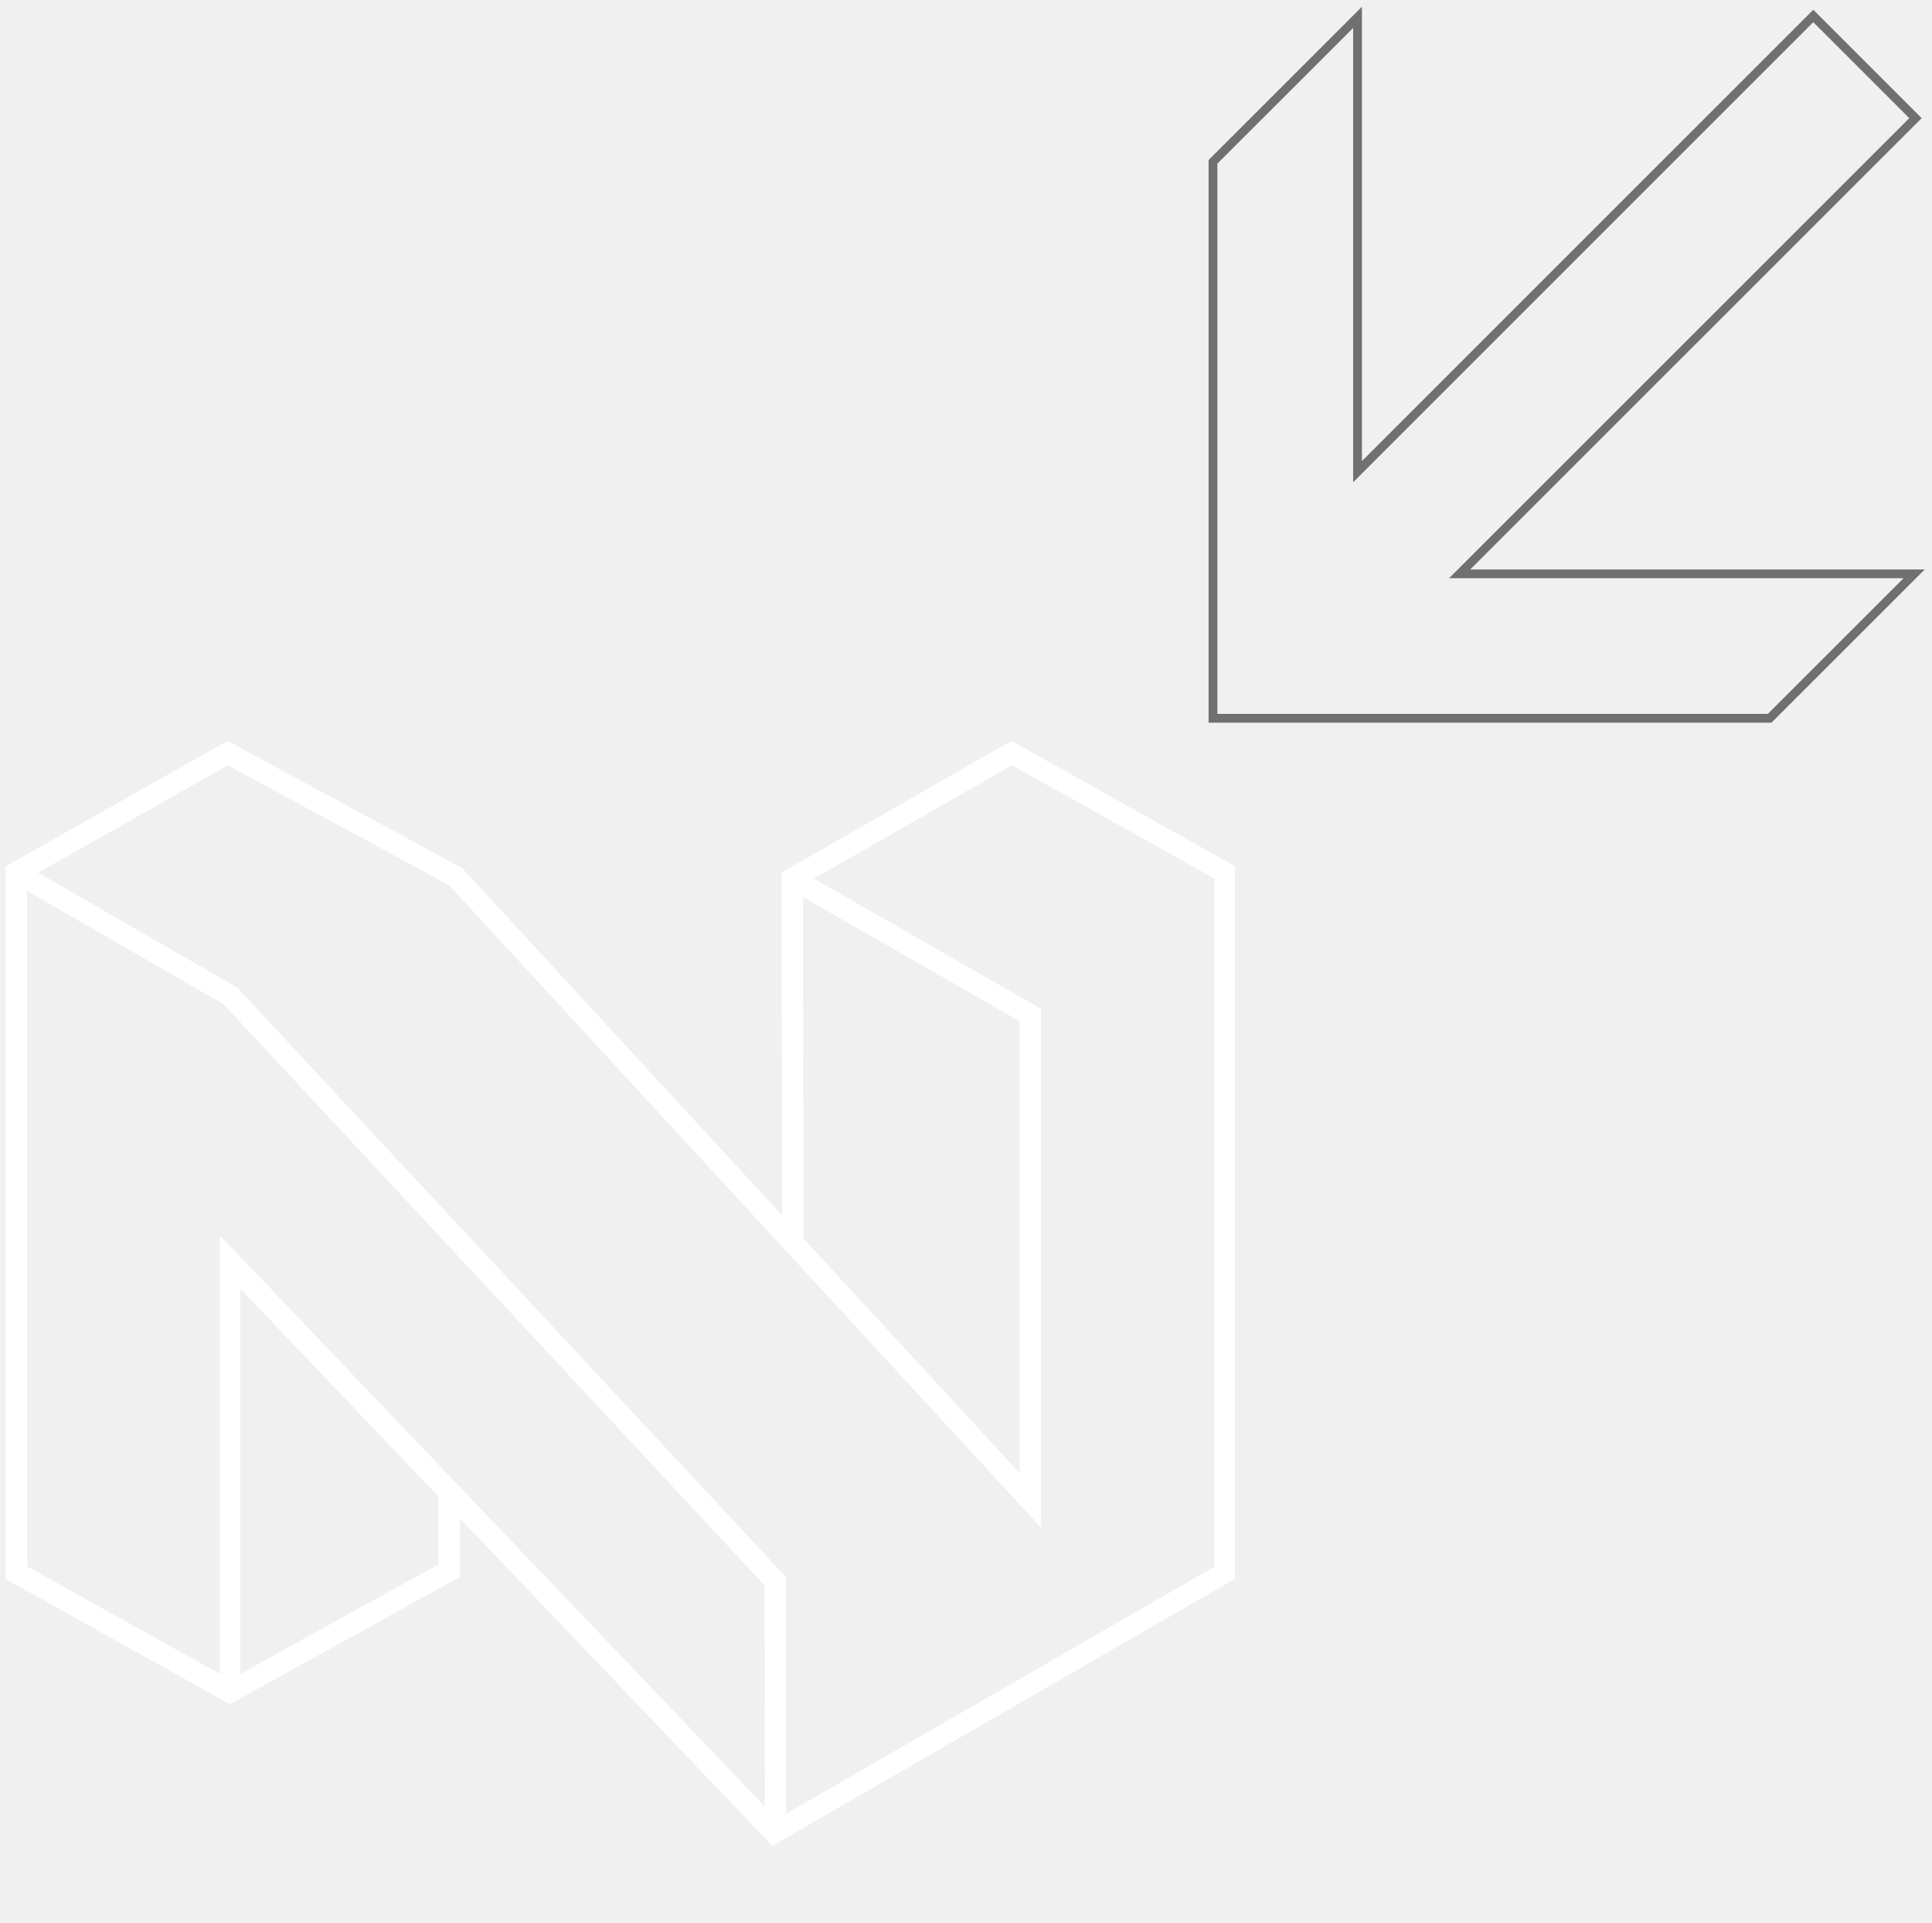
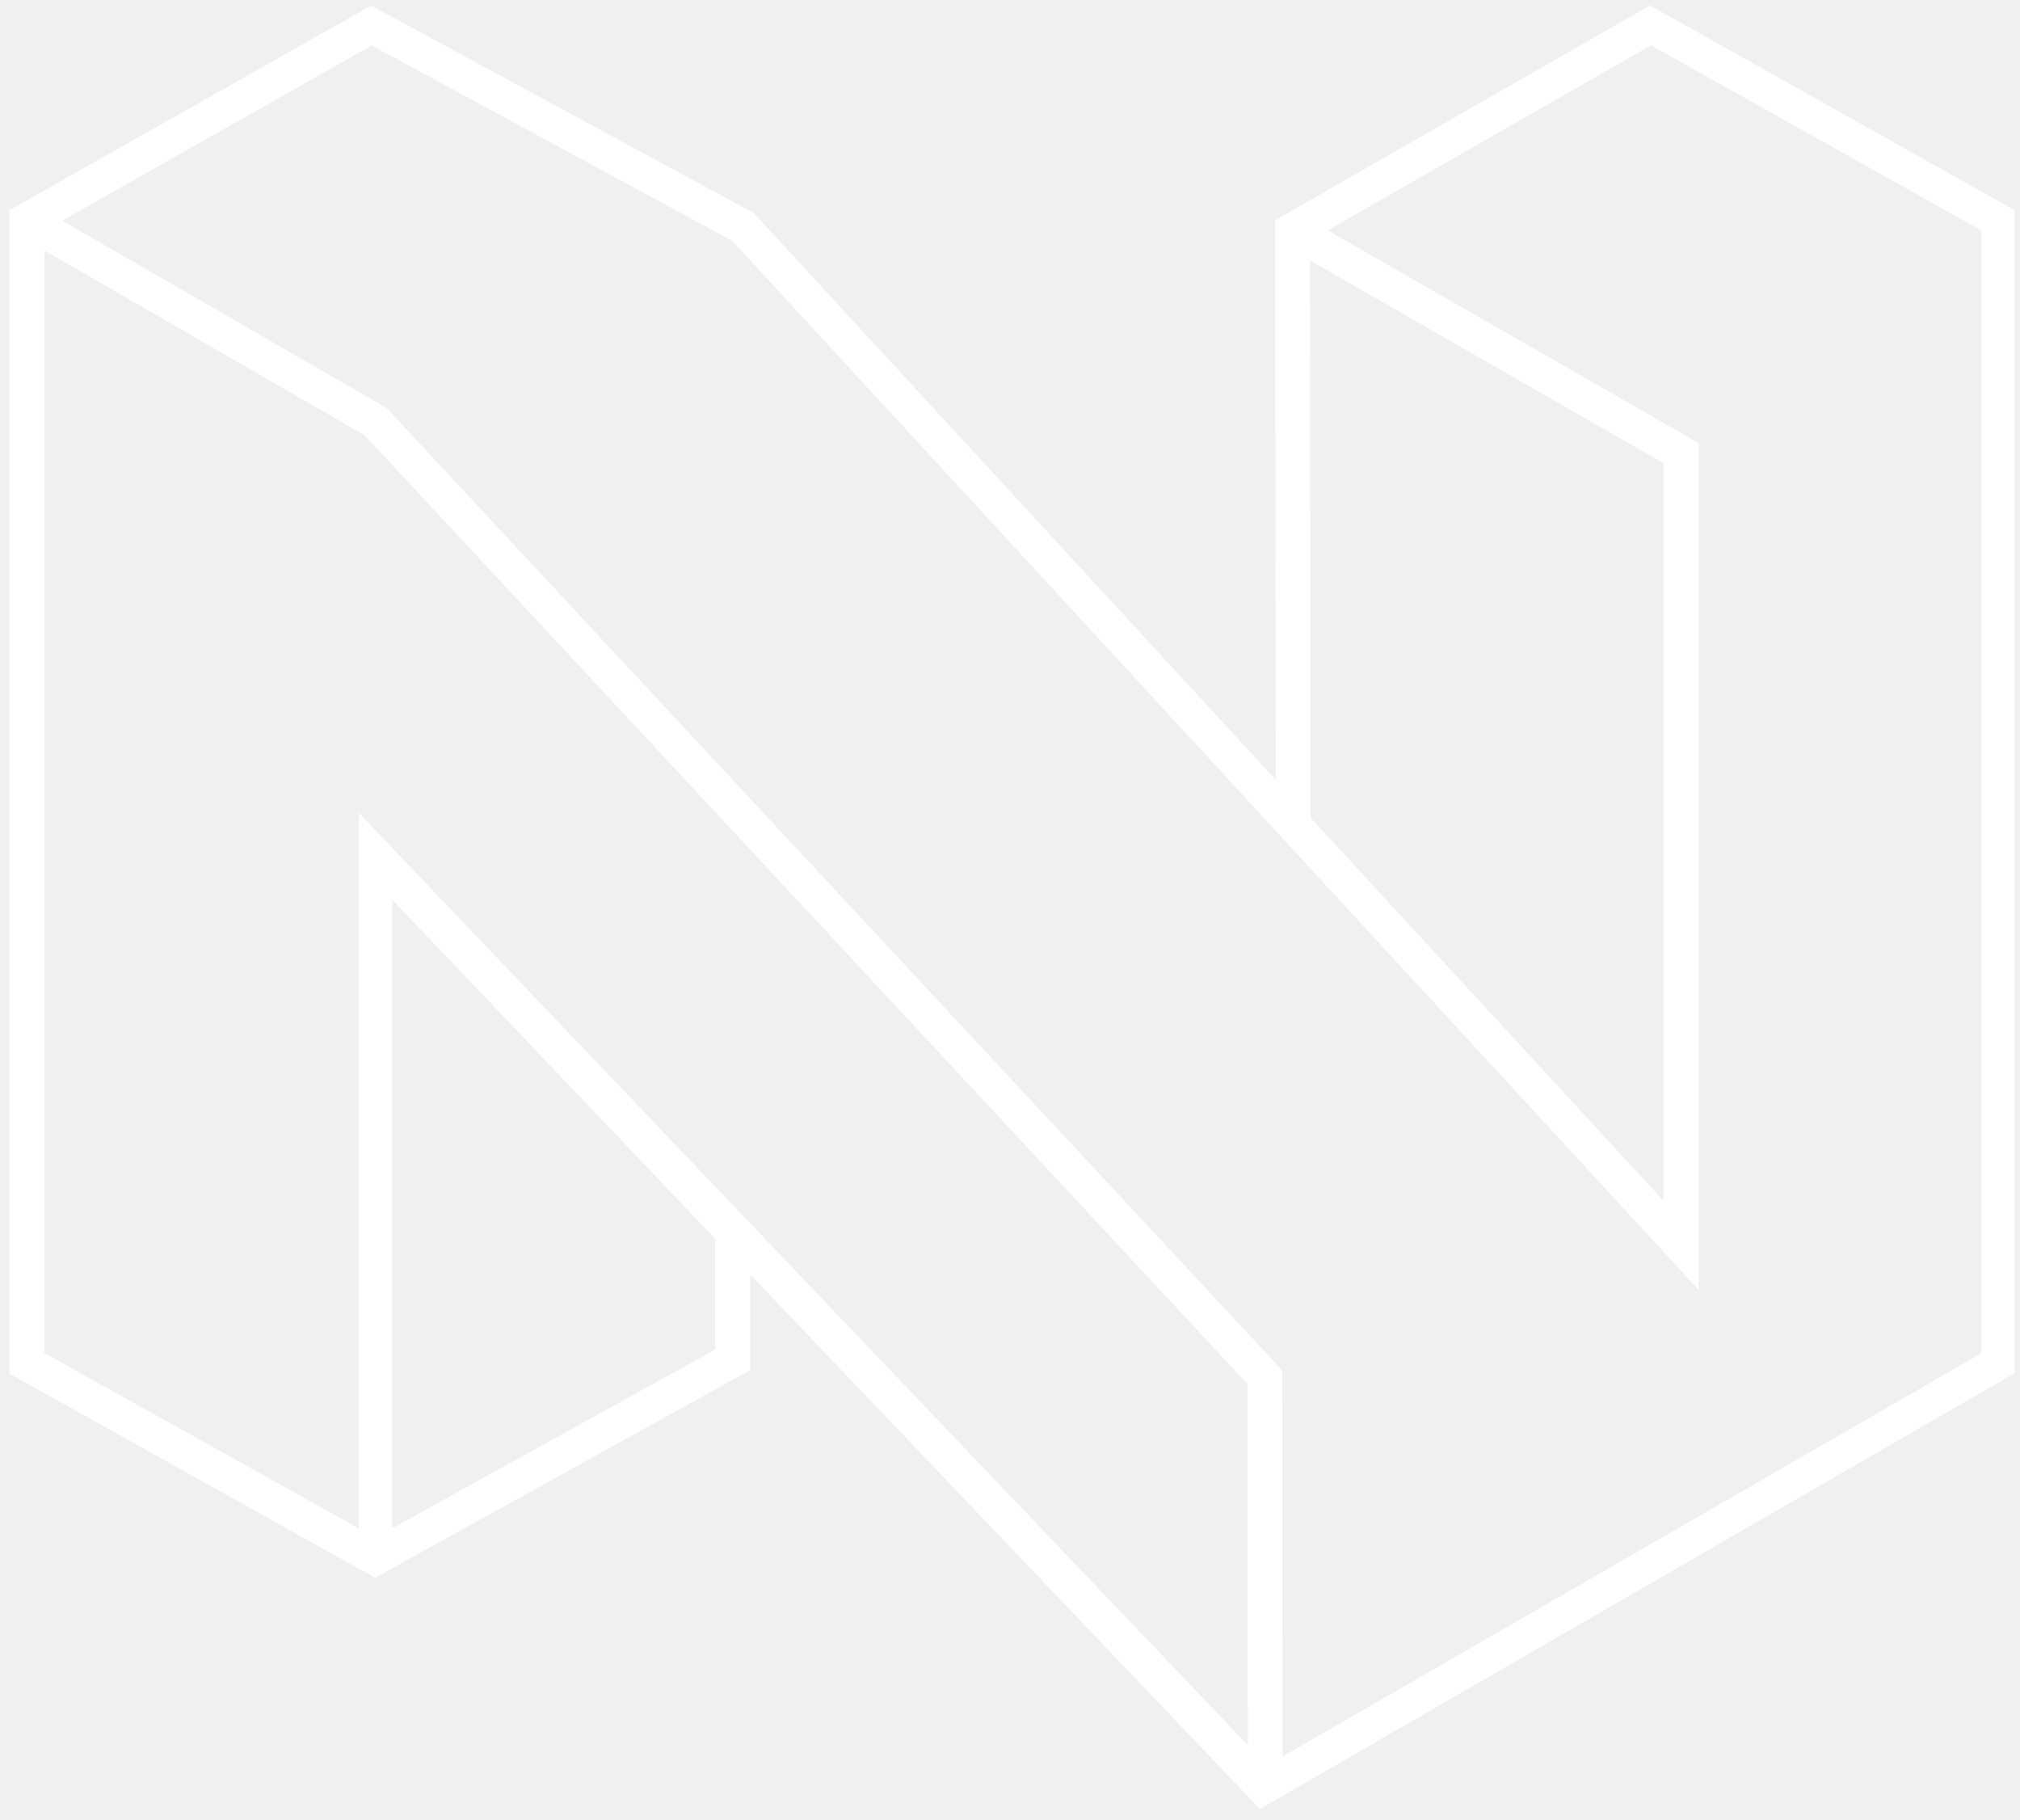
- <svg xmlns="http://www.w3.org/2000/svg" width="220" height="219" viewBox="0 0 220 219" fill="none">
-   <g clip-path="url(#clip0_5_95)">
-     <path d="M115.171 84.381L88.997 99.378L89.047 138.419L52.615 98.868L25.911 84.391L0.656 98.668V179.86L26.181 194.107L52.375 179.61V172.952L87.947 210.243L140.625 179.83V98.668L115.171 84.381ZM91.446 102.177L116.111 116.324V167.793L91.486 141.069L91.446 102.177ZM3.106 101.478L25.461 114.385L87.077 180.59L87.097 205.784L25.041 140.719V190.658L3.106 178.431V101.478ZM49.925 170.602V178.181L27.37 190.658V146.778L50.065 170.602H49.925ZM138.296 178.441L89.526 206.584L89.507 179.64L26.99 112.475L4.335 99.398L25.951 87.171L51.125 100.818L118.56 174.011V114.915L92.676 100.078L115.241 87.161L138.296 100.078V178.441Z" fill="white" />
-   </g>
-   <g clip-path="url(#clip1_5_95)">
-     <path d="M201.513 81.812L217.964 65.361H166.213L218.117 13.457L206.48 1.82L154.585 53.724V1.973L138.125 18.432V81.812H201.513Z" stroke="#707070" stroke-width="1" />
+ <svg xmlns="http://www.w3.org/2000/svg" width="141" height="127" viewBox="0 0 141 127" fill="none">
+   <g clip-path="url(#clip0_5_96)">
+     <path d="M115.171 0.381L88.997 15.378L89.047 54.419L52.615 14.868L25.911 0.391L0.656 14.668V95.86L26.181 110.107L52.375 95.61V88.952L87.947 126.243L140.625 95.83V14.668L115.171 0.381ZM91.446 18.177L116.111 32.324V83.793L91.486 57.069L91.446 18.177ZM3.106 17.478L25.461 30.385L87.077 96.59L87.097 121.784L25.041 56.719V106.658L3.106 94.43V17.478ZM49.925 86.602V94.181L27.37 106.658V62.778L50.065 86.602H49.925ZM138.296 94.441L89.526 122.584L89.507 95.64L26.99 28.475L4.335 15.398L25.951 3.171L51.125 16.818L118.56 90.011V30.915L92.676 16.078L115.241 3.161L138.296 16.078V94.441Z" fill="white" />
  </g>
  <defs>
-     <clipPath id="clip0_5_95">
-       <rect width="139.969" height="125.875" fill="white" transform="translate(0.65625 84.375)" />
-     </clipPath>
-     <clipPath id="clip1_5_95">
-       <rect width="81.547" height="81.547" fill="white" transform="translate(137.625 0.765625)" />
+     <clipPath id="clip0_5_96">
+       <rect width="139.969" height="125.875" fill="white" transform="translate(0.65625 0.375)" />
    </clipPath>
  </defs>
</svg>
